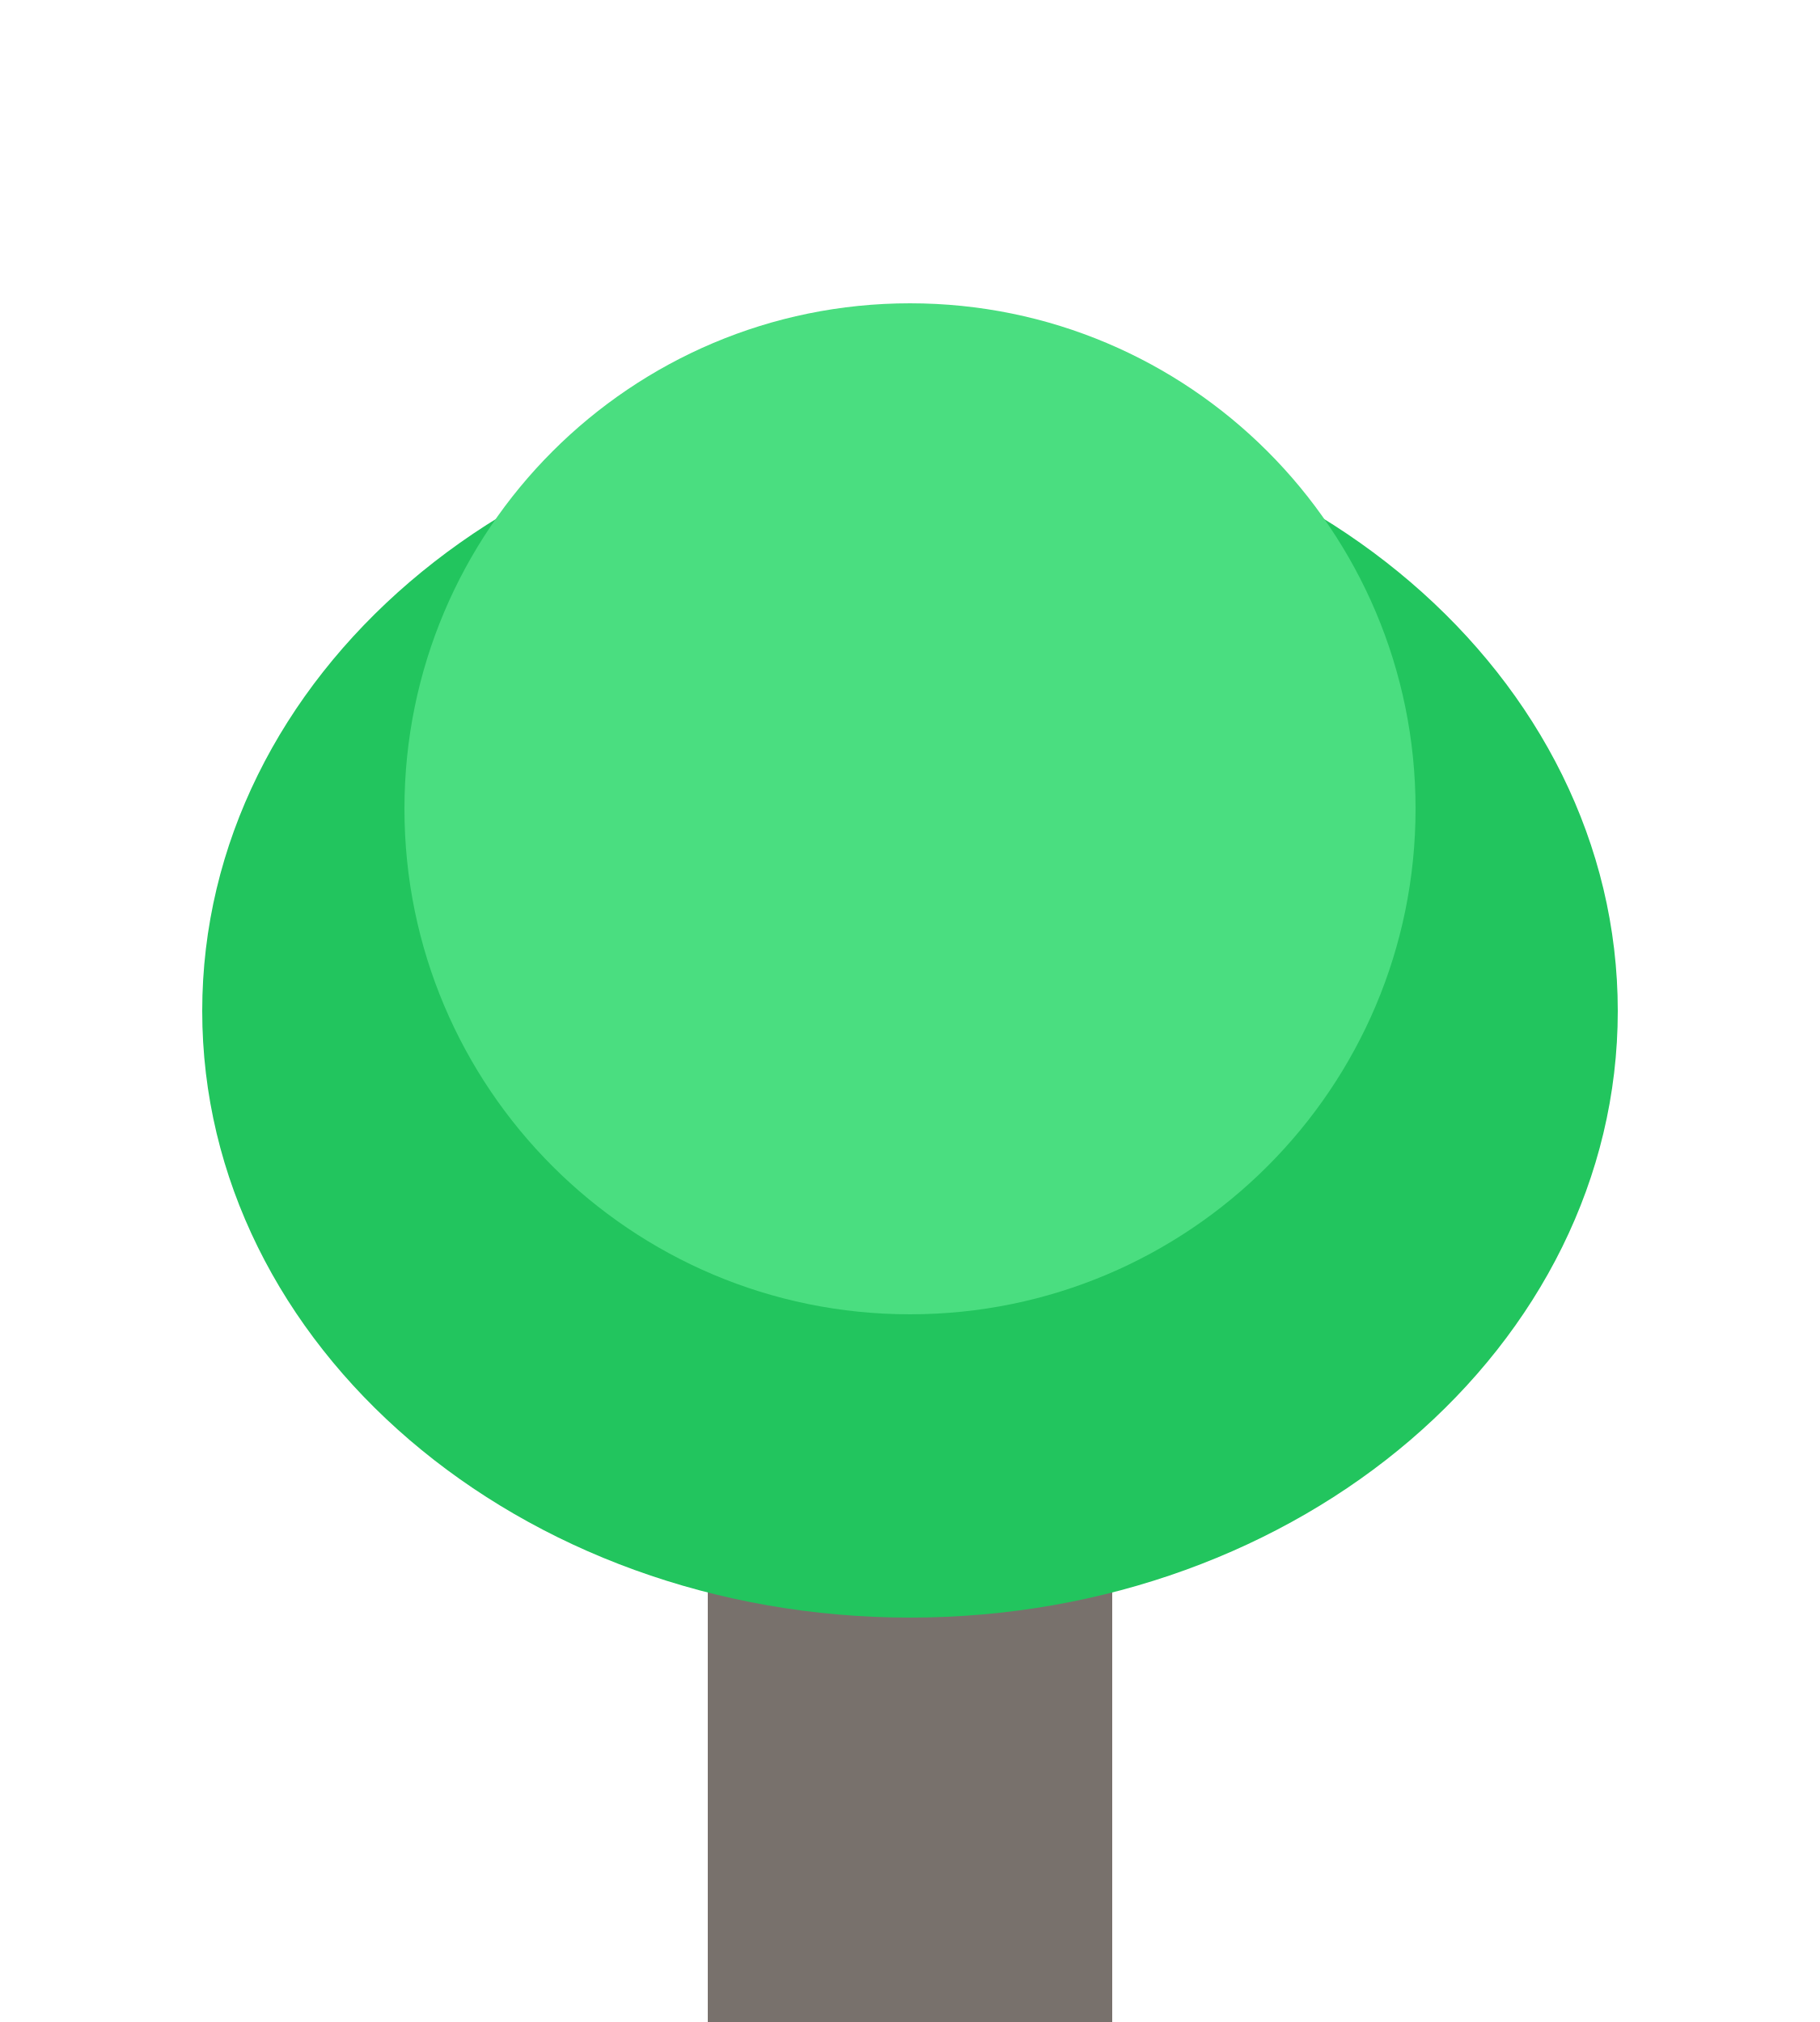
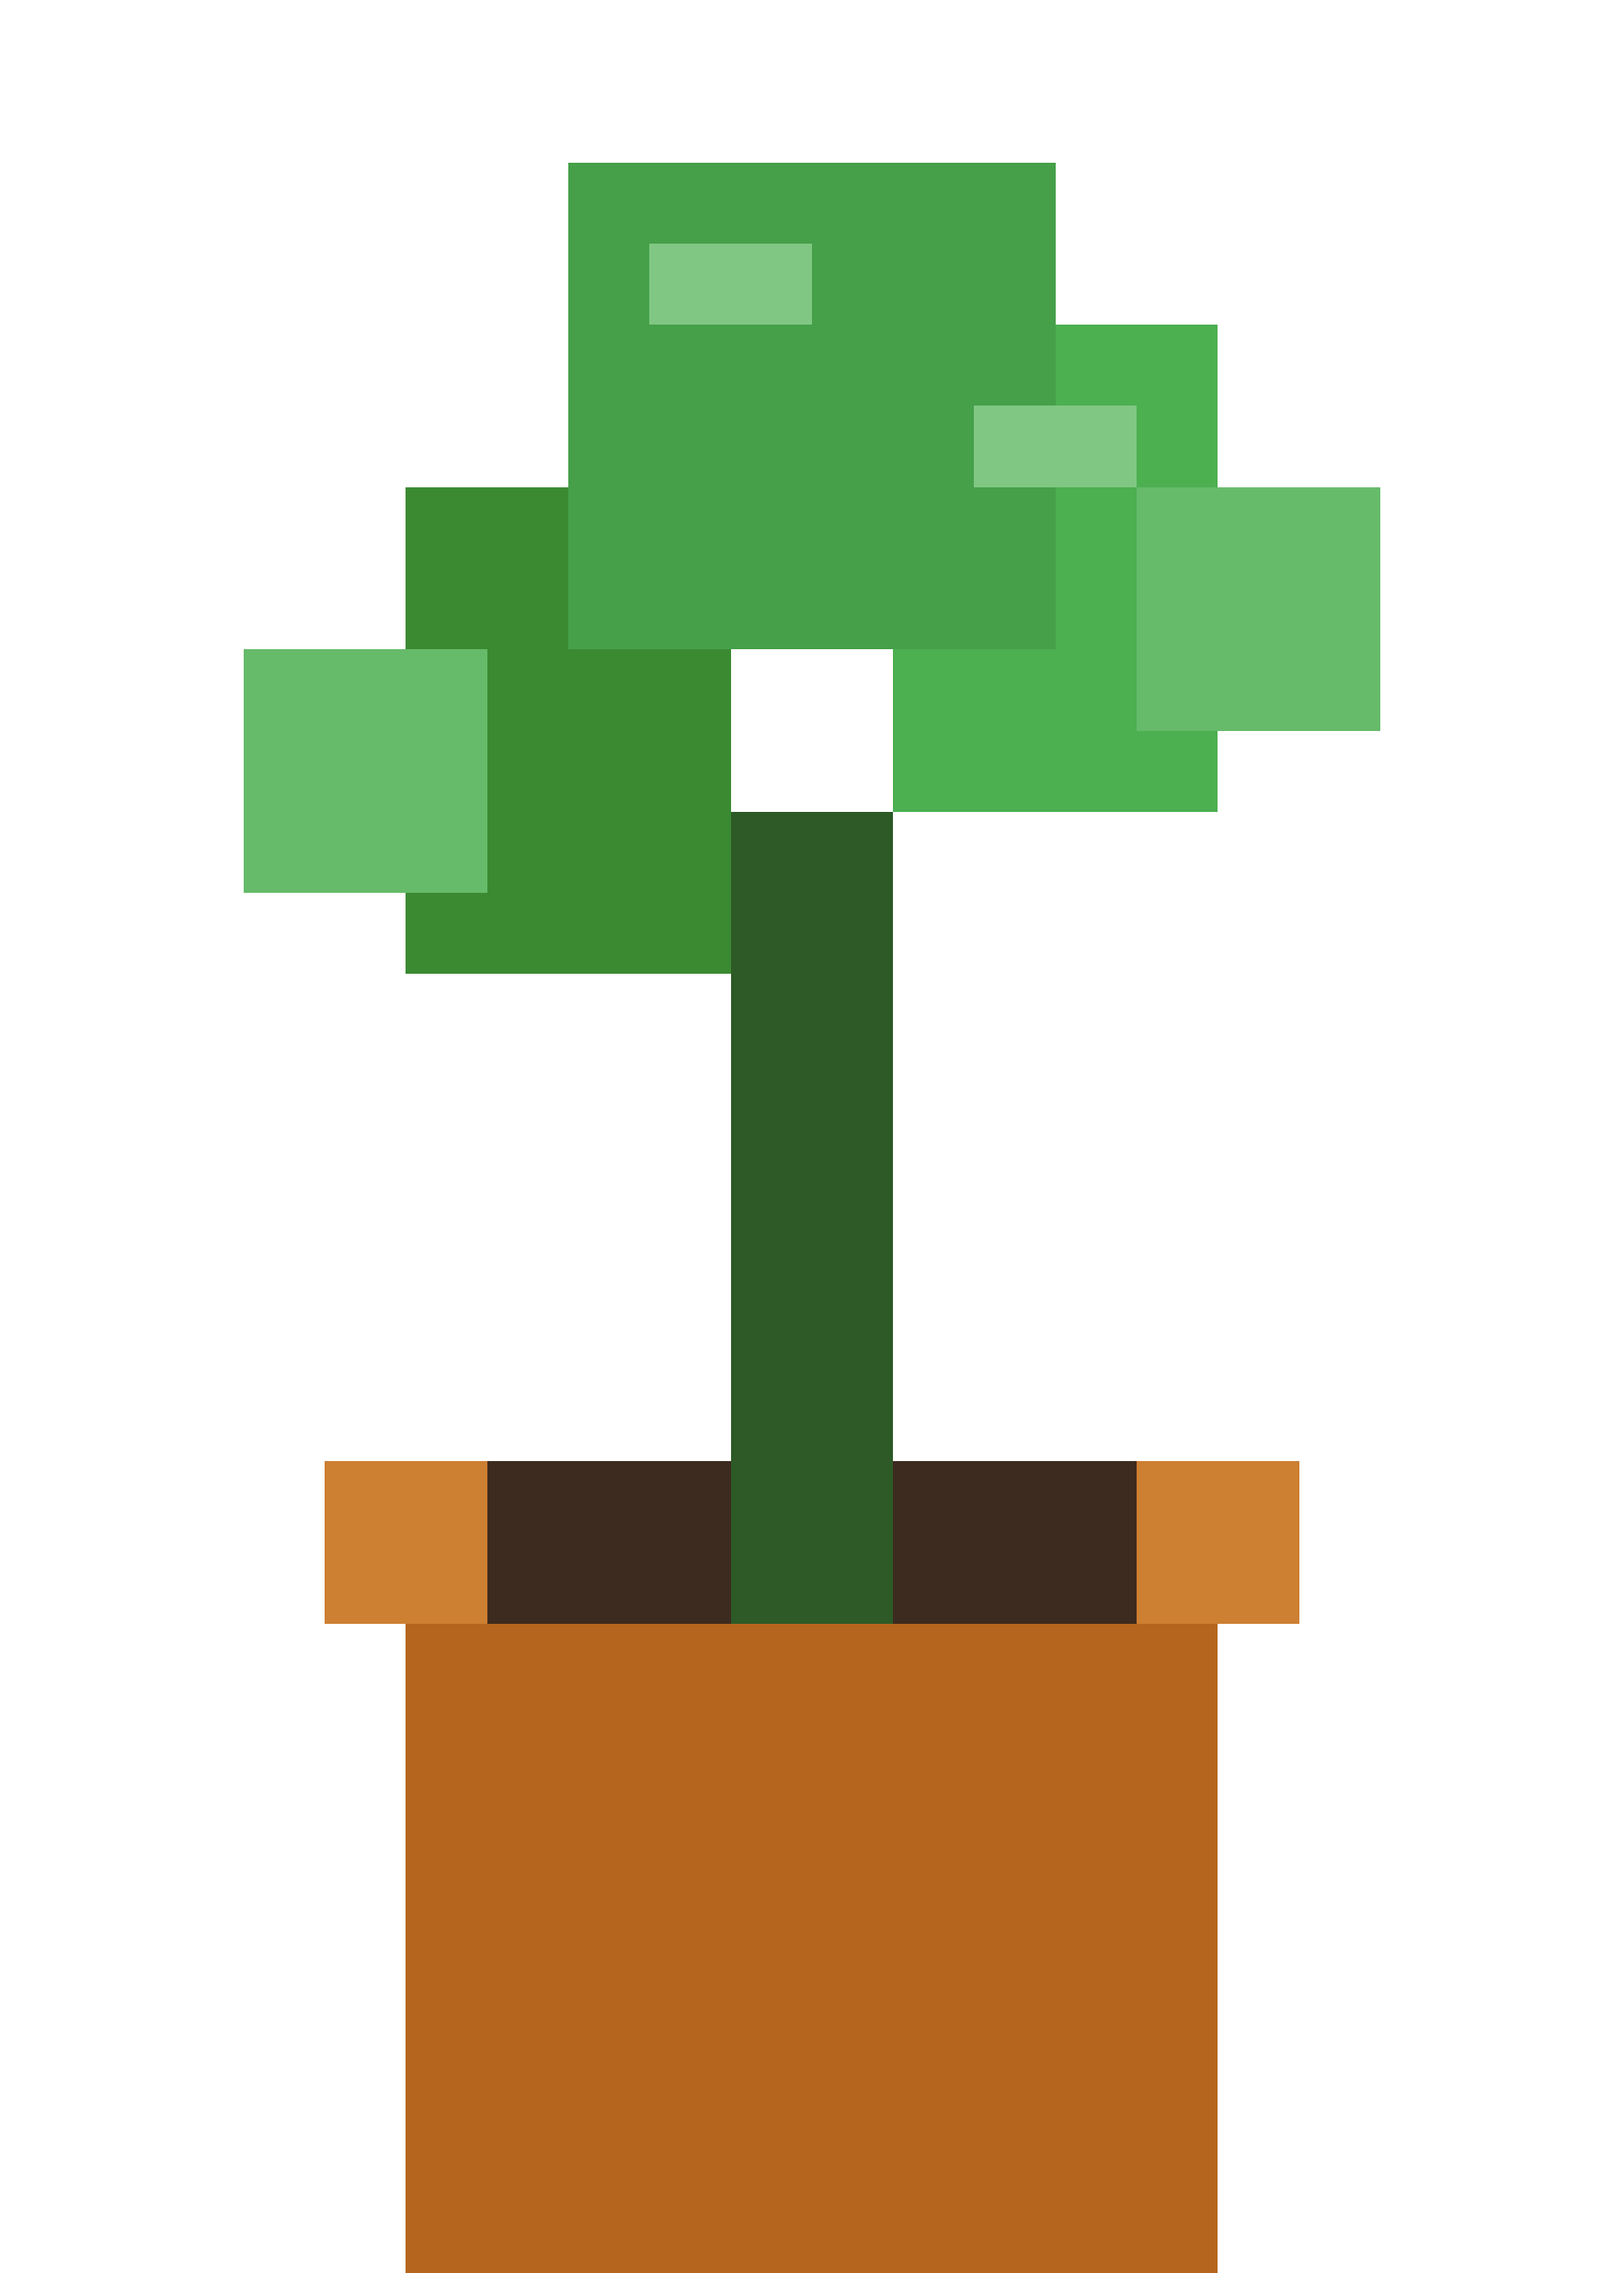
- <svg xmlns="http://www.w3.org/2000/svg" width="36" height="40" viewBox="0 0 36 40">
-   <rect x="14" y="24" width="8" height="16" fill="#78716c" />
-   <ellipse cx="18" cy="20" rx="14" ry="12" fill="#22c55e" />
-   <ellipse cx="18" cy="16" rx="10" ry="10" fill="#4ade80" />
+ <svg xmlns="http://www.w3.org/2000/svg" width="20" height="28" viewBox="0 0 20 28" shape-rendering="crispEdges">
+   <rect x="5" y="18" width="10" height="10" fill="#b5651d" />
+   <rect x="4" y="18" width="12" height="2" fill="#cd7f32" />
+   <rect x="6" y="18" width="8" height="2" fill="#3d2b1f" />
+   <rect x="9" y="10" width="2" height="10" fill="#2d5a27" />
+   <rect x="5" y="6" width="4" height="6" fill="#3b8a32" />
+   <rect x="11" y="4" width="4" height="6" fill="#4caf50" />
+   <rect x="7" y="2" width="6" height="6" fill="#45a049" />
+   <rect x="3" y="8" width="3" height="3" fill="#66bb6a" />
+   <rect x="14" y="6" width="3" height="3" fill="#66bb6a" />
+   <rect x="8" y="3" width="2" height="1" fill="#81c784" />
+   <rect x="12" y="5" width="2" height="1" fill="#81c784" />
</svg>
